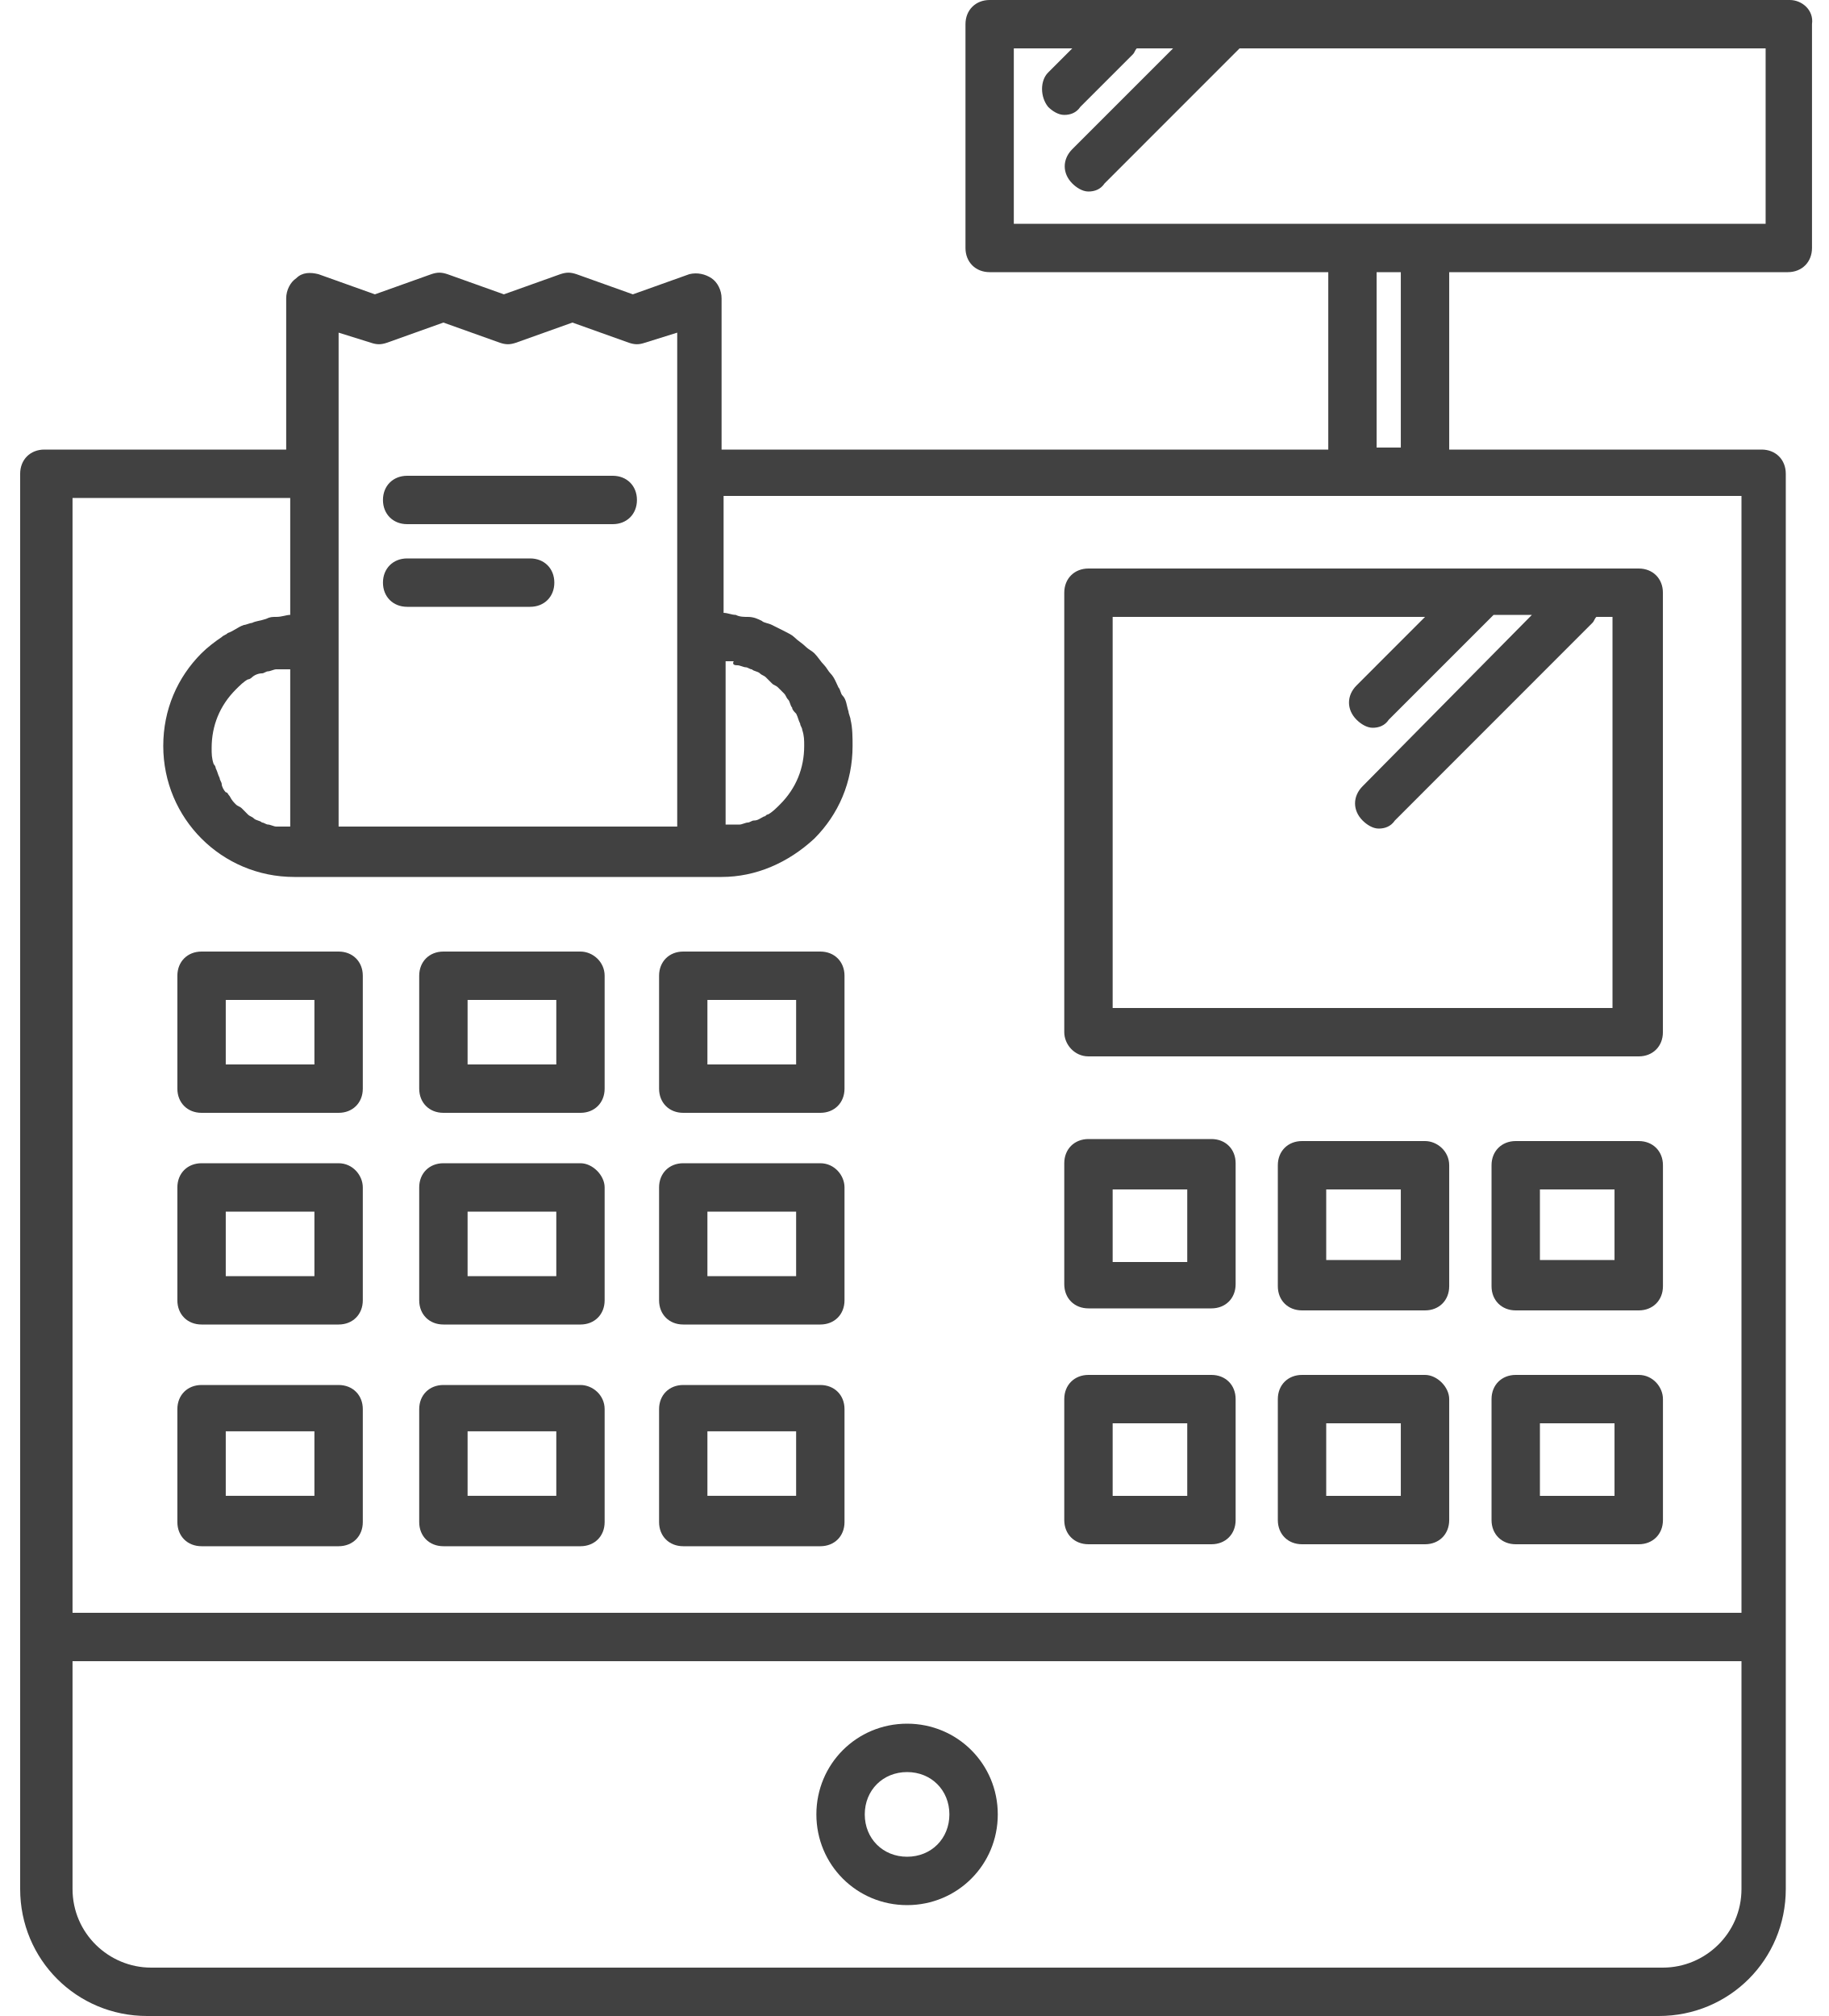
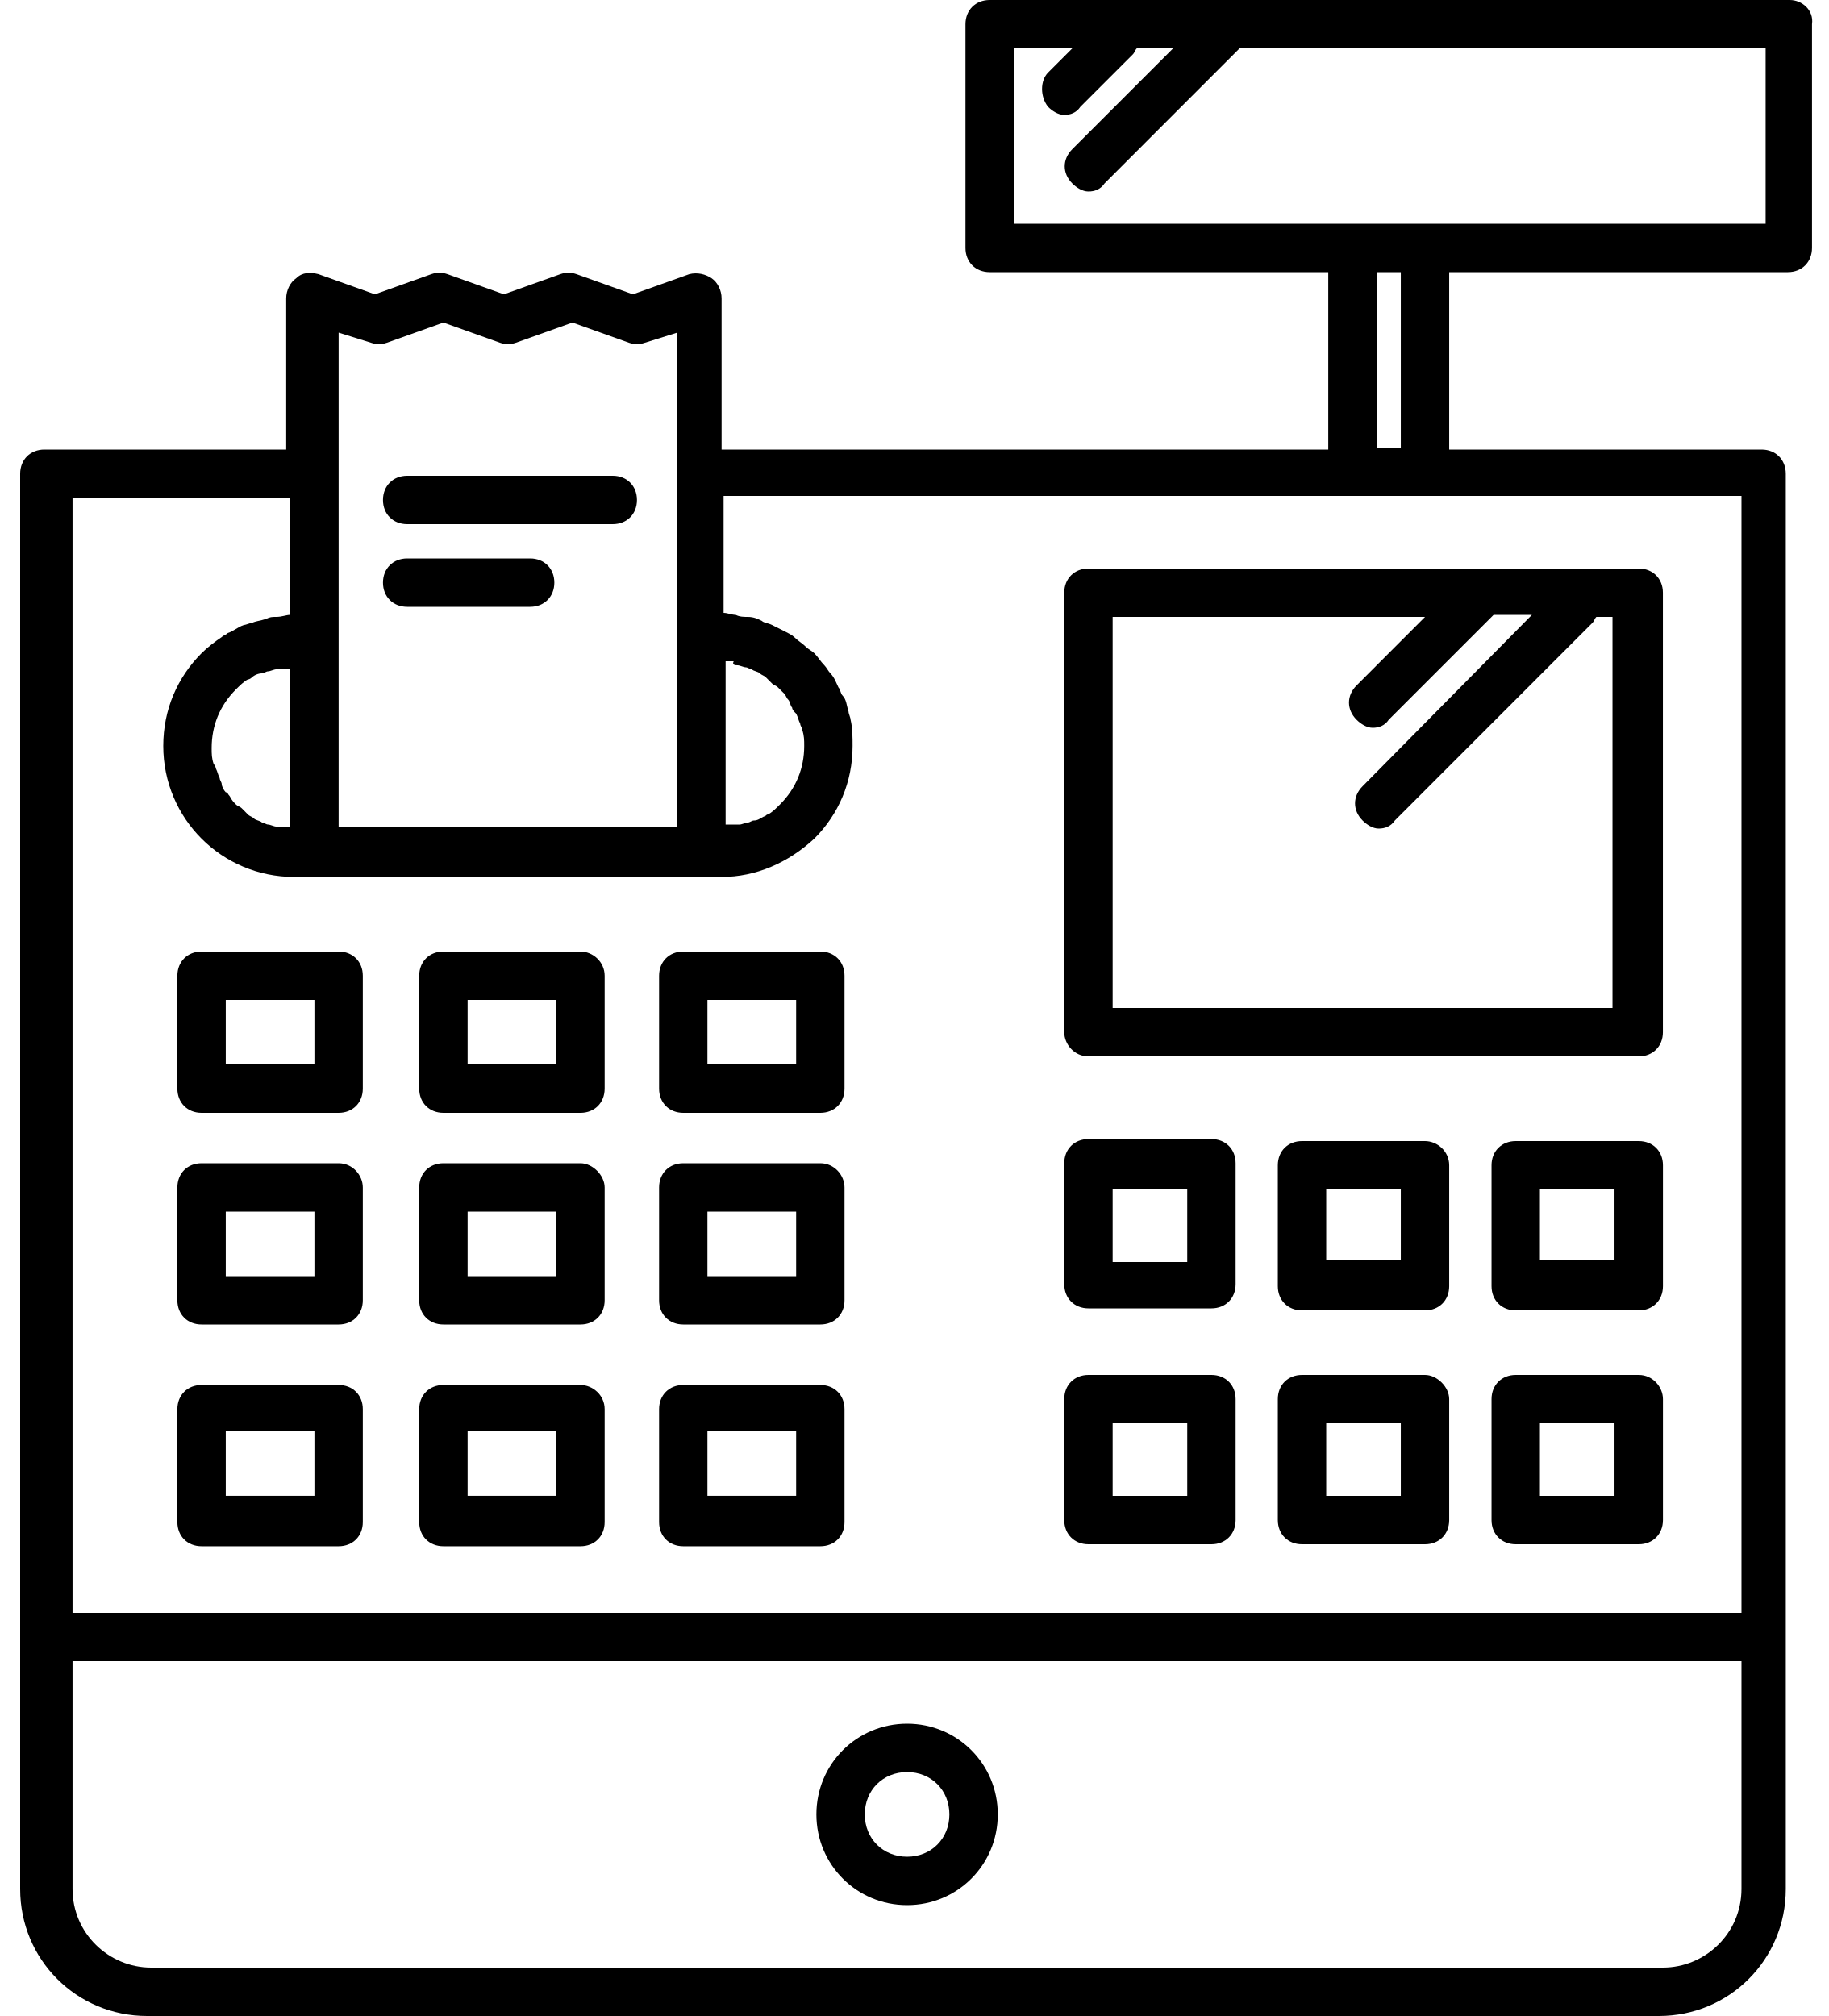
<svg xmlns="http://www.w3.org/2000/svg" width="39" height="43" viewBox="0 0 39 43" fill="none">
-   <path d="M38.174 0H21.108C20.807 0 20.592 0.215 20.592 0.516V5.289C20.592 5.59 20.807 5.805 21.108 5.805H28.33V9.589H15.39V6.364C15.39 6.192 15.304 6.02 15.175 5.934C15.046 5.848 14.874 5.805 14.702 5.848L13.498 6.278L12.295 5.848C12.166 5.805 12.08 5.805 11.951 5.848L10.747 6.278L9.543 5.848C9.414 5.805 9.328 5.805 9.2 5.848L7.996 6.278L6.792 5.848C6.62 5.805 6.448 5.805 6.319 5.934C6.19 6.02 6.104 6.192 6.104 6.364V9.589H0.946C0.645 9.589 0.43 9.804 0.43 10.105V34.916V40.291C0.43 41.796 1.633 43 3.138 43H35.38C36.885 43 38.088 41.796 38.088 40.291V34.916V10.105C38.088 9.804 37.873 9.589 37.572 9.589H30.909V5.805H38.131C38.432 5.805 38.647 5.59 38.647 5.289V0.516C38.69 0.215 38.432 0 38.174 0ZM15.734 14.19C15.777 14.19 15.863 14.233 15.906 14.233C15.949 14.233 15.992 14.276 16.035 14.276C16.078 14.319 16.164 14.319 16.207 14.362C16.25 14.405 16.293 14.405 16.336 14.448C16.379 14.491 16.422 14.534 16.465 14.577C16.508 14.62 16.551 14.62 16.594 14.663C16.637 14.706 16.68 14.749 16.723 14.792C16.766 14.835 16.766 14.878 16.809 14.921C16.852 14.964 16.852 15.05 16.895 15.093C16.895 15.136 16.938 15.179 16.981 15.222C17.024 15.308 17.024 15.351 17.067 15.437C17.067 15.48 17.11 15.523 17.11 15.566C17.152 15.695 17.152 15.781 17.152 15.91C17.152 16.383 16.981 16.813 16.637 17.157C16.551 17.243 16.465 17.329 16.379 17.372C16.336 17.372 16.336 17.415 16.293 17.415C16.207 17.458 16.164 17.501 16.078 17.501C16.035 17.501 15.992 17.544 15.949 17.544C15.906 17.544 15.82 17.587 15.777 17.587C15.734 17.587 15.691 17.587 15.648 17.587C15.605 17.587 15.562 17.587 15.476 17.587V14.104C15.519 14.104 15.562 14.104 15.648 14.104C15.605 14.19 15.691 14.19 15.734 14.19ZM5.889 17.63C5.846 17.63 5.76 17.587 5.717 17.587C5.674 17.587 5.631 17.544 5.588 17.544C5.545 17.501 5.459 17.501 5.416 17.458C5.373 17.415 5.33 17.415 5.287 17.372C5.244 17.329 5.202 17.286 5.159 17.243C5.116 17.2 5.073 17.2 5.03 17.157C4.987 17.114 4.944 17.071 4.901 16.985C4.858 16.942 4.858 16.899 4.815 16.899C4.772 16.856 4.729 16.77 4.729 16.727C4.729 16.684 4.686 16.641 4.686 16.598C4.643 16.512 4.643 16.469 4.6 16.383C4.6 16.34 4.557 16.297 4.557 16.297C4.514 16.168 4.514 16.082 4.514 15.953C4.514 15.48 4.686 15.05 5.03 14.706C5.116 14.62 5.202 14.534 5.287 14.491C5.33 14.491 5.373 14.448 5.373 14.448C5.416 14.405 5.502 14.362 5.588 14.362C5.631 14.362 5.674 14.319 5.717 14.319C5.76 14.319 5.846 14.276 5.889 14.276C5.932 14.276 5.975 14.276 6.018 14.276C6.061 14.276 6.147 14.276 6.19 14.276V17.63C6.147 17.63 6.104 17.63 6.018 17.63C5.975 17.63 5.932 17.63 5.889 17.63ZM7.222 7.095L7.91 7.31C8.039 7.353 8.125 7.353 8.254 7.31L9.457 6.88L10.661 7.31C10.79 7.353 10.876 7.353 11.005 7.31L12.209 6.88L13.412 7.31C13.541 7.353 13.627 7.353 13.756 7.31L14.444 7.095V10.105V13.631V17.63H7.222V13.631V10.105V7.095ZM35.466 41.968H3.224C2.321 41.968 1.547 41.237 1.547 40.291V35.432H37.143V40.291C37.143 41.237 36.369 41.968 35.466 41.968ZM37.143 34.4H1.547V10.621H6.19V13.115C6.104 13.115 6.018 13.158 5.889 13.158C5.803 13.158 5.76 13.158 5.674 13.201C5.545 13.244 5.459 13.244 5.373 13.287C5.33 13.287 5.244 13.33 5.202 13.33C5.073 13.373 4.987 13.459 4.858 13.502C4.815 13.545 4.772 13.545 4.729 13.588C4.6 13.674 4.428 13.803 4.299 13.932C3.783 14.448 3.482 15.136 3.482 15.91C3.482 17.458 4.729 18.705 6.276 18.705H15.39C16.121 18.705 16.809 18.404 17.367 17.888C17.883 17.372 18.184 16.684 18.184 15.91C18.184 15.738 18.184 15.523 18.141 15.351C18.141 15.308 18.098 15.222 18.098 15.179C18.055 15.05 18.055 14.921 17.969 14.835C17.926 14.792 17.926 14.706 17.883 14.663C17.84 14.577 17.797 14.448 17.711 14.362C17.668 14.319 17.625 14.233 17.582 14.19C17.496 14.104 17.453 14.018 17.367 13.932C17.325 13.889 17.238 13.846 17.195 13.803C17.11 13.717 17.024 13.674 16.938 13.588C16.895 13.545 16.809 13.502 16.723 13.459C16.637 13.416 16.551 13.373 16.465 13.33C16.379 13.287 16.293 13.287 16.25 13.244C16.164 13.201 16.078 13.158 15.949 13.158C15.863 13.158 15.777 13.158 15.691 13.115C15.605 13.115 15.519 13.072 15.433 13.072V10.578H37.143V34.4ZM29.877 9.546H29.361V5.805H29.877V9.546ZM37.658 4.773H30.393H28.846H21.623V1.032H22.87L22.354 1.548C22.182 1.72 22.182 2.064 22.354 2.279C22.44 2.365 22.569 2.451 22.698 2.451C22.827 2.451 22.956 2.408 23.042 2.279L24.16 1.161C24.203 1.118 24.203 1.075 24.246 1.032H25.02L22.87 3.182C22.655 3.397 22.655 3.698 22.87 3.913C22.956 3.999 23.085 4.085 23.214 4.085C23.343 4.085 23.472 4.042 23.558 3.913L26.438 1.032H37.658V4.773Z" fill="#414141" />
-   <path d="M7.222 24.811H4.299C3.998 24.811 3.783 25.026 3.783 25.327V27.735C3.783 28.036 3.998 28.251 4.299 28.251H7.222C7.523 28.251 7.738 28.036 7.738 27.735V25.327C7.738 25.069 7.523 24.811 7.222 24.811ZM6.706 27.219H4.815V25.843H6.706V27.219Z" fill="#414141" />
-   <path d="M12.381 24.811H9.457C9.156 24.811 8.941 25.026 8.941 25.327V27.735C8.941 28.036 9.156 28.251 9.457 28.251H12.381C12.681 28.251 12.896 28.036 12.896 27.735V25.327C12.896 25.069 12.639 24.811 12.381 24.811ZM11.865 27.219H9.973V25.843H11.865V27.219Z" fill="#414141" />
-   <path d="M17.496 24.811H14.572C14.272 24.811 14.057 25.026 14.057 25.327V27.735C14.057 28.036 14.272 28.251 14.572 28.251H17.496C17.797 28.251 18.012 28.036 18.012 27.735V25.327C18.012 25.069 17.797 24.811 17.496 24.811ZM16.98 27.219H15.088V25.843H16.98V27.219Z" fill="#414141" />
-   <path d="M7.222 20.296H4.299C3.998 20.296 3.783 20.511 3.783 20.812V23.22C3.783 23.521 3.998 23.736 4.299 23.736H7.222C7.523 23.736 7.738 23.521 7.738 23.22V20.812C7.738 20.511 7.523 20.296 7.222 20.296ZM6.706 22.704H4.815V21.328H6.706V22.704Z" fill="#414141" />
-   <path d="M12.381 20.296H9.457C9.156 20.296 8.941 20.511 8.941 20.812V23.22C8.941 23.521 9.156 23.736 9.457 23.736H12.381C12.681 23.736 12.896 23.521 12.896 23.22V20.812C12.896 20.511 12.639 20.296 12.381 20.296ZM11.865 22.704H9.973V21.328H11.865V22.704Z" fill="#414141" />
-   <path d="M17.496 20.296H14.572C14.272 20.296 14.057 20.511 14.057 20.812V23.22C14.057 23.521 14.272 23.736 14.572 23.736H17.496C17.797 23.736 18.012 23.521 18.012 23.22V20.812C18.012 20.511 17.797 20.296 17.496 20.296ZM16.98 22.704H15.088V21.328H16.98V22.704Z" fill="#414141" />
-   <path d="M7.222 29.541H4.299C3.998 29.541 3.783 29.756 3.783 30.056V32.465C3.783 32.766 3.998 32.98 4.299 32.98H7.222C7.523 32.98 7.738 32.766 7.738 32.465V30.056C7.738 29.756 7.523 29.541 7.222 29.541ZM6.706 31.905H4.815V30.529H6.706V31.905Z" fill="#414141" />
-   <path d="M12.381 29.541H9.457C9.156 29.541 8.941 29.756 8.941 30.056V32.465C8.941 32.766 9.156 32.98 9.457 32.98H12.381C12.681 32.98 12.896 32.766 12.896 32.465V30.056C12.896 29.756 12.639 29.541 12.381 29.541ZM11.865 31.905H9.973V30.529H11.865V31.905Z" fill="#414141" />
-   <path d="M17.496 29.541H14.572C14.272 29.541 14.057 29.756 14.057 30.056V32.465C14.057 32.766 14.272 32.98 14.572 32.98H17.496C17.797 32.98 18.012 32.766 18.012 32.465V30.056C18.012 29.756 17.797 29.541 17.496 29.541ZM16.98 31.905H15.088V30.529H16.98V31.905Z" fill="#414141" />
-   <path d="M23.215 27.907H25.838C26.139 27.907 26.354 27.692 26.354 27.391V24.811C26.354 24.51 26.139 24.295 25.838 24.295H23.215C22.914 24.295 22.699 24.51 22.699 24.811V27.391C22.699 27.692 22.914 27.907 23.215 27.907ZM23.731 25.37H25.322V26.918H23.731V25.37Z" fill="#414141" />
-   <path d="M30.393 24.338H27.77C27.469 24.338 27.254 24.553 27.254 24.854V27.434C27.254 27.735 27.469 27.95 27.77 27.95H30.393C30.694 27.95 30.909 27.735 30.909 27.434V24.854C30.909 24.553 30.651 24.338 30.393 24.338ZM29.877 26.875H28.286V25.37H29.877V26.875Z" fill="#414141" />
-   <path d="M34.952 24.338H32.328C32.028 24.338 31.812 24.553 31.812 24.854V27.434C31.812 27.735 32.028 27.95 32.328 27.95H34.952C35.252 27.95 35.468 27.735 35.468 27.434V24.854C35.468 24.553 35.252 24.338 34.952 24.338ZM34.435 26.875H32.844V25.37H34.435V26.875Z" fill="#414141" />
-   <path d="M23.215 32.938H25.838C26.139 32.938 26.354 32.723 26.354 32.422V29.842C26.354 29.541 26.139 29.326 25.838 29.326H23.215C22.914 29.326 22.699 29.541 22.699 29.842V32.422C22.699 32.723 22.914 32.938 23.215 32.938ZM23.731 30.358H25.322V31.906H23.731V30.358Z" fill="#414141" />
-   <path d="M30.393 29.326H27.77C27.469 29.326 27.254 29.541 27.254 29.842V32.422C27.254 32.723 27.469 32.938 27.77 32.938H30.393C30.694 32.938 30.909 32.723 30.909 32.422V29.842C30.909 29.584 30.651 29.326 30.393 29.326ZM29.877 31.906H28.286V30.358H29.877V31.906Z" fill="#414141" />
-   <path d="M34.952 29.326H32.328C32.028 29.326 31.812 29.541 31.812 29.842V32.422C31.812 32.723 32.028 32.938 32.328 32.938H34.952C35.252 32.938 35.468 32.723 35.468 32.422V29.842C35.468 29.584 35.252 29.326 34.952 29.326ZM34.435 31.906H32.844V30.358H34.435V31.906Z" fill="#414141" />
-   <path d="M19.347 36.765C18.272 36.765 17.412 37.625 17.412 38.7C17.412 39.775 18.272 40.635 19.347 40.635C20.421 40.635 21.281 39.775 21.281 38.7C21.281 37.625 20.421 36.765 19.347 36.765ZM19.347 39.603C18.831 39.603 18.444 39.216 18.444 38.7C18.444 38.184 18.831 37.797 19.347 37.797C19.863 37.797 20.249 38.184 20.249 38.7C20.249 39.216 19.863 39.603 19.347 39.603Z" fill="#414141" />
-   <path d="M23.215 22.532H34.951C35.252 22.532 35.467 22.317 35.467 22.016V12.642C35.467 12.341 35.252 12.126 34.951 12.126H23.215C22.914 12.126 22.699 12.341 22.699 12.642V22.016C22.699 22.274 22.914 22.532 23.215 22.532ZM23.731 13.158H30.394L28.933 14.62C28.718 14.835 28.718 15.136 28.933 15.351C29.019 15.437 29.148 15.523 29.277 15.523C29.405 15.523 29.535 15.48 29.62 15.351L31.856 13.115H32.673L29.062 16.77C28.847 16.985 28.847 17.286 29.062 17.501C29.148 17.587 29.277 17.673 29.405 17.673C29.535 17.673 29.663 17.63 29.75 17.501L33.962 13.287C34.005 13.244 34.005 13.201 34.048 13.158H34.392V21.5H23.731V13.158Z" fill="#414141" />
-   <path d="M8.684 11.18H13.069C13.37 11.18 13.585 10.965 13.585 10.664C13.585 10.363 13.37 10.148 13.069 10.148H8.684C8.383 10.148 8.168 10.363 8.168 10.664C8.168 10.965 8.383 11.18 8.684 11.18Z" fill="#414141" />
-   <path d="M8.684 12.943H11.307C11.608 12.943 11.823 12.728 11.823 12.427C11.823 12.126 11.608 11.911 11.307 11.911H8.684C8.383 11.911 8.168 12.126 8.168 12.427C8.168 12.728 8.383 12.943 8.684 12.943Z" fill="#414141" />
+   <path d="M38.174 0H21.108C20.807 0 20.592 0.215 20.592 0.516V5.289C20.592 5.59 20.807 5.805 21.108 5.805H28.33V9.589H15.39V6.364C15.39 6.192 15.304 6.02 15.175 5.934C15.046 5.848 14.874 5.805 14.702 5.848L13.498 6.278L12.295 5.848C12.166 5.805 12.08 5.805 11.951 5.848L10.747 6.278L9.543 5.848C9.414 5.805 9.328 5.805 9.2 5.848L7.996 6.278L6.792 5.848C6.62 5.805 6.448 5.805 6.319 5.934C6.19 6.02 6.104 6.192 6.104 6.364V9.589H0.946C0.645 9.589 0.43 9.804 0.43 10.105V34.916V40.291C0.43 41.796 1.633 43 3.138 43H35.38C36.885 43 38.088 41.796 38.088 40.291V34.916V10.105C38.088 9.804 37.873 9.589 37.572 9.589H30.909V5.805H38.131C38.432 5.805 38.647 5.59 38.647 5.289V0.516C38.69 0.215 38.432 0 38.174 0ZM15.734 14.19C15.777 14.19 15.863 14.233 15.906 14.233C15.949 14.233 15.992 14.276 16.035 14.276C16.078 14.319 16.164 14.319 16.207 14.362C16.25 14.405 16.293 14.405 16.336 14.448C16.379 14.491 16.422 14.534 16.465 14.577C16.508 14.62 16.551 14.62 16.594 14.663C16.637 14.706 16.68 14.749 16.723 14.792C16.766 14.835 16.766 14.878 16.809 14.921C16.852 14.964 16.852 15.05 16.895 15.093C16.895 15.136 16.938 15.179 16.981 15.222C17.024 15.308 17.024 15.351 17.067 15.437C17.067 15.48 17.11 15.523 17.11 15.566C17.152 15.695 17.152 15.781 17.152 15.91C17.152 16.383 16.981 16.813 16.637 17.157C16.551 17.243 16.465 17.329 16.379 17.372C16.336 17.372 16.336 17.415 16.293 17.415C16.207 17.458 16.164 17.501 16.078 17.501C16.035 17.501 15.992 17.544 15.949 17.544C15.906 17.544 15.82 17.587 15.777 17.587C15.734 17.587 15.691 17.587 15.648 17.587C15.605 17.587 15.562 17.587 15.476 17.587V14.104C15.519 14.104 15.562 14.104 15.648 14.104C15.605 14.19 15.691 14.19 15.734 14.19ZM5.889 17.63C5.846 17.63 5.76 17.587 5.717 17.587C5.674 17.587 5.631 17.544 5.588 17.544C5.545 17.501 5.459 17.501 5.416 17.458C5.373 17.415 5.33 17.415 5.287 17.372C5.244 17.329 5.202 17.286 5.159 17.243C5.116 17.2 5.073 17.2 5.03 17.157C4.987 17.114 4.944 17.071 4.901 16.985C4.858 16.942 4.858 16.899 4.815 16.899C4.772 16.856 4.729 16.77 4.729 16.727C4.729 16.684 4.686 16.641 4.686 16.598C4.643 16.512 4.643 16.469 4.6 16.383C4.6 16.34 4.557 16.297 4.557 16.297C4.514 16.168 4.514 16.082 4.514 15.953C4.514 15.48 4.686 15.05 5.03 14.706C5.116 14.62 5.202 14.534 5.287 14.491C5.33 14.491 5.373 14.448 5.373 14.448C5.416 14.405 5.502 14.362 5.588 14.362C5.631 14.362 5.674 14.319 5.717 14.319C5.76 14.319 5.846 14.276 5.889 14.276C5.932 14.276 5.975 14.276 6.018 14.276C6.061 14.276 6.147 14.276 6.19 14.276V17.63C6.147 17.63 6.104 17.63 6.018 17.63C5.975 17.63 5.932 17.63 5.889 17.63ZM7.222 7.095L7.91 7.31C8.039 7.353 8.125 7.353 8.254 7.31L9.457 6.88L10.661 7.31C10.79 7.353 10.876 7.353 11.005 7.31L12.209 6.88L13.412 7.31C13.541 7.353 13.627 7.353 13.756 7.31L14.444 7.095V10.105V13.631V17.63H7.222V13.631V10.105V7.095ZM35.466 41.968H3.224C2.321 41.968 1.547 41.237 1.547 40.291V35.432H37.143V40.291C37.143 41.237 36.369 41.968 35.466 41.968ZM37.143 34.4H1.547V10.621H6.19V13.115C6.104 13.115 6.018 13.158 5.889 13.158C5.803 13.158 5.76 13.158 5.674 13.201C5.545 13.244 5.459 13.244 5.373 13.287C5.33 13.287 5.244 13.33 5.202 13.33C5.073 13.373 4.987 13.459 4.858 13.502C4.815 13.545 4.772 13.545 4.729 13.588C4.6 13.674 4.428 13.803 4.299 13.932C3.783 14.448 3.482 15.136 3.482 15.91C3.482 17.458 4.729 18.705 6.276 18.705H15.39C16.121 18.705 16.809 18.404 17.367 17.888C17.883 17.372 18.184 16.684 18.184 15.91C18.184 15.738 18.184 15.523 18.141 15.351C18.141 15.308 18.098 15.222 18.098 15.179C18.055 15.05 18.055 14.921 17.969 14.835C17.926 14.792 17.926 14.706 17.883 14.663C17.84 14.577 17.797 14.448 17.711 14.362C17.668 14.319 17.625 14.233 17.582 14.19C17.496 14.104 17.453 14.018 17.367 13.932C17.325 13.889 17.238 13.846 17.195 13.803C17.11 13.717 17.024 13.674 16.938 13.588C16.895 13.545 16.809 13.502 16.723 13.459C16.637 13.416 16.551 13.373 16.465 13.33C16.379 13.287 16.293 13.287 16.25 13.244C16.164 13.201 16.078 13.158 15.949 13.158C15.863 13.158 15.777 13.158 15.691 13.115C15.605 13.115 15.519 13.072 15.433 13.072V10.578H37.143V34.4ZM29.877 9.546H29.361V5.805H29.877V9.546ZM37.658 4.773H30.393H28.846H21.623V1.032H22.87L22.354 1.548C22.182 1.72 22.182 2.064 22.354 2.279C22.44 2.365 22.569 2.451 22.698 2.451C22.827 2.451 22.956 2.408 23.042 2.279L24.16 1.161C24.203 1.118 24.203 1.075 24.246 1.032H25.02L22.87 3.182C22.655 3.397 22.655 3.698 22.87 3.913C22.956 3.999 23.085 4.085 23.214 4.085C23.343 4.085 23.472 4.042 23.558 3.913L26.438 1.032H37.658V4.773Z" fill="currentColor" />
+   <path d="M7.222 24.811H4.299C3.998 24.811 3.783 25.026 3.783 25.327V27.735C3.783 28.036 3.998 28.251 4.299 28.251H7.222C7.523 28.251 7.738 28.036 7.738 27.735V25.327C7.738 25.069 7.523 24.811 7.222 24.811ZM6.706 27.219H4.815V25.843H6.706V27.219Z" fill="currentColor" />
+   <path d="M12.381 24.811H9.457C9.156 24.811 8.941 25.026 8.941 25.327V27.735C8.941 28.036 9.156 28.251 9.457 28.251H12.381C12.681 28.251 12.896 28.036 12.896 27.735V25.327C12.896 25.069 12.639 24.811 12.381 24.811ZM11.865 27.219H9.973V25.843H11.865V27.219Z" fill="currentColor" />
+   <path d="M17.496 24.811H14.572C14.272 24.811 14.057 25.026 14.057 25.327V27.735C14.057 28.036 14.272 28.251 14.572 28.251H17.496C17.797 28.251 18.012 28.036 18.012 27.735V25.327C18.012 25.069 17.797 24.811 17.496 24.811ZM16.98 27.219H15.088V25.843H16.98V27.219Z" fill="currentColor" />
+   <path d="M7.222 20.296H4.299C3.998 20.296 3.783 20.511 3.783 20.812V23.22C3.783 23.521 3.998 23.736 4.299 23.736H7.222C7.523 23.736 7.738 23.521 7.738 23.22V20.812C7.738 20.511 7.523 20.296 7.222 20.296ZM6.706 22.704H4.815V21.328H6.706V22.704Z" fill="currentColor" />
+   <path d="M12.381 20.296H9.457C9.156 20.296 8.941 20.511 8.941 20.812V23.22C8.941 23.521 9.156 23.736 9.457 23.736H12.381C12.681 23.736 12.896 23.521 12.896 23.22V20.812C12.896 20.511 12.639 20.296 12.381 20.296ZM11.865 22.704H9.973V21.328H11.865V22.704Z" fill="currentColor" />
+   <path d="M17.496 20.296H14.572C14.272 20.296 14.057 20.511 14.057 20.812V23.22C14.057 23.521 14.272 23.736 14.572 23.736H17.496C17.797 23.736 18.012 23.521 18.012 23.22V20.812C18.012 20.511 17.797 20.296 17.496 20.296ZM16.98 22.704H15.088V21.328H16.98V22.704Z" fill="currentColor" />
+   <path d="M7.222 29.541H4.299C3.998 29.541 3.783 29.756 3.783 30.056V32.465C3.783 32.766 3.998 32.98 4.299 32.98H7.222C7.523 32.98 7.738 32.766 7.738 32.465V30.056C7.738 29.756 7.523 29.541 7.222 29.541ZM6.706 31.905H4.815V30.529H6.706V31.905Z" fill="currentColor" />
+   <path d="M12.381 29.541H9.457C9.156 29.541 8.941 29.756 8.941 30.056V32.465C8.941 32.766 9.156 32.98 9.457 32.98H12.381C12.681 32.98 12.896 32.766 12.896 32.465V30.056C12.896 29.756 12.639 29.541 12.381 29.541ZM11.865 31.905H9.973V30.529H11.865V31.905Z" fill="currentColor" />
+   <path d="M17.496 29.541H14.572C14.272 29.541 14.057 29.756 14.057 30.056V32.465C14.057 32.766 14.272 32.98 14.572 32.98H17.496C17.797 32.98 18.012 32.766 18.012 32.465V30.056C18.012 29.756 17.797 29.541 17.496 29.541ZM16.98 31.905H15.088V30.529H16.98V31.905Z" fill="currentColor" />
+   <path d="M23.215 27.907H25.838C26.139 27.907 26.354 27.692 26.354 27.391V24.811C26.354 24.51 26.139 24.295 25.838 24.295H23.215C22.914 24.295 22.699 24.51 22.699 24.811V27.391C22.699 27.692 22.914 27.907 23.215 27.907ZM23.731 25.37H25.322V26.918H23.731V25.37Z" fill="currentColor" />
+   <path d="M30.393 24.338H27.77C27.469 24.338 27.254 24.553 27.254 24.854V27.434C27.254 27.735 27.469 27.95 27.77 27.95H30.393C30.694 27.95 30.909 27.735 30.909 27.434V24.854C30.909 24.553 30.651 24.338 30.393 24.338ZM29.877 26.875H28.286V25.37H29.877V26.875Z" fill="currentColor" />
+   <path d="M34.952 24.338H32.328C32.028 24.338 31.812 24.553 31.812 24.854V27.434C31.812 27.735 32.028 27.95 32.328 27.95H34.952C35.252 27.95 35.468 27.735 35.468 27.434V24.854C35.468 24.553 35.252 24.338 34.952 24.338ZM34.435 26.875H32.844V25.37H34.435V26.875Z" fill="currentColor" />
+   <path d="M23.215 32.938H25.838C26.139 32.938 26.354 32.723 26.354 32.422V29.842C26.354 29.541 26.139 29.326 25.838 29.326H23.215C22.914 29.326 22.699 29.541 22.699 29.842V32.422C22.699 32.723 22.914 32.938 23.215 32.938ZM23.731 30.358H25.322V31.906H23.731V30.358Z" fill="currentColor" />
+   <path d="M30.393 29.326H27.77C27.469 29.326 27.254 29.541 27.254 29.842V32.422C27.254 32.723 27.469 32.938 27.77 32.938H30.393C30.694 32.938 30.909 32.723 30.909 32.422V29.842C30.909 29.584 30.651 29.326 30.393 29.326ZM29.877 31.906H28.286V30.358H29.877V31.906Z" fill="currentColor" />
+   <path d="M34.952 29.326H32.328C32.028 29.326 31.812 29.541 31.812 29.842V32.422C31.812 32.723 32.028 32.938 32.328 32.938H34.952C35.252 32.938 35.468 32.723 35.468 32.422V29.842C35.468 29.584 35.252 29.326 34.952 29.326ZM34.435 31.906H32.844V30.358H34.435V31.906Z" fill="currentColor" />
+   <path d="M19.347 36.765C18.272 36.765 17.412 37.625 17.412 38.7C17.412 39.775 18.272 40.635 19.347 40.635C20.421 40.635 21.281 39.775 21.281 38.7C21.281 37.625 20.421 36.765 19.347 36.765ZM19.347 39.603C18.831 39.603 18.444 39.216 18.444 38.7C18.444 38.184 18.831 37.797 19.347 37.797C19.863 37.797 20.249 38.184 20.249 38.7C20.249 39.216 19.863 39.603 19.347 39.603Z" fill="currentColor" />
+   <path d="M23.215 22.532H34.951C35.252 22.532 35.467 22.317 35.467 22.016V12.642C35.467 12.341 35.252 12.126 34.951 12.126H23.215C22.914 12.126 22.699 12.341 22.699 12.642V22.016C22.699 22.274 22.914 22.532 23.215 22.532ZM23.731 13.158H30.394L28.933 14.62C28.718 14.835 28.718 15.136 28.933 15.351C29.019 15.437 29.148 15.523 29.277 15.523C29.405 15.523 29.535 15.48 29.62 15.351L31.856 13.115H32.673L29.062 16.77C28.847 16.985 28.847 17.286 29.062 17.501C29.148 17.587 29.277 17.673 29.405 17.673C29.535 17.673 29.663 17.63 29.75 17.501L33.962 13.287C34.005 13.244 34.005 13.201 34.048 13.158H34.392V21.5H23.731V13.158Z" fill="currentColor" />
+   <path d="M8.684 11.18H13.069C13.37 11.18 13.585 10.965 13.585 10.664C13.585 10.363 13.37 10.148 13.069 10.148H8.684C8.383 10.148 8.168 10.363 8.168 10.664C8.168 10.965 8.383 11.18 8.684 11.18Z" fill="currentColor" />
+   <path d="M8.684 12.943H11.307C11.608 12.943 11.823 12.728 11.823 12.427C11.823 12.126 11.608 11.911 11.307 11.911H8.684C8.383 11.911 8.168 12.126 8.168 12.427C8.168 12.728 8.383 12.943 8.684 12.943Z" fill="currentColor" />
</svg>
